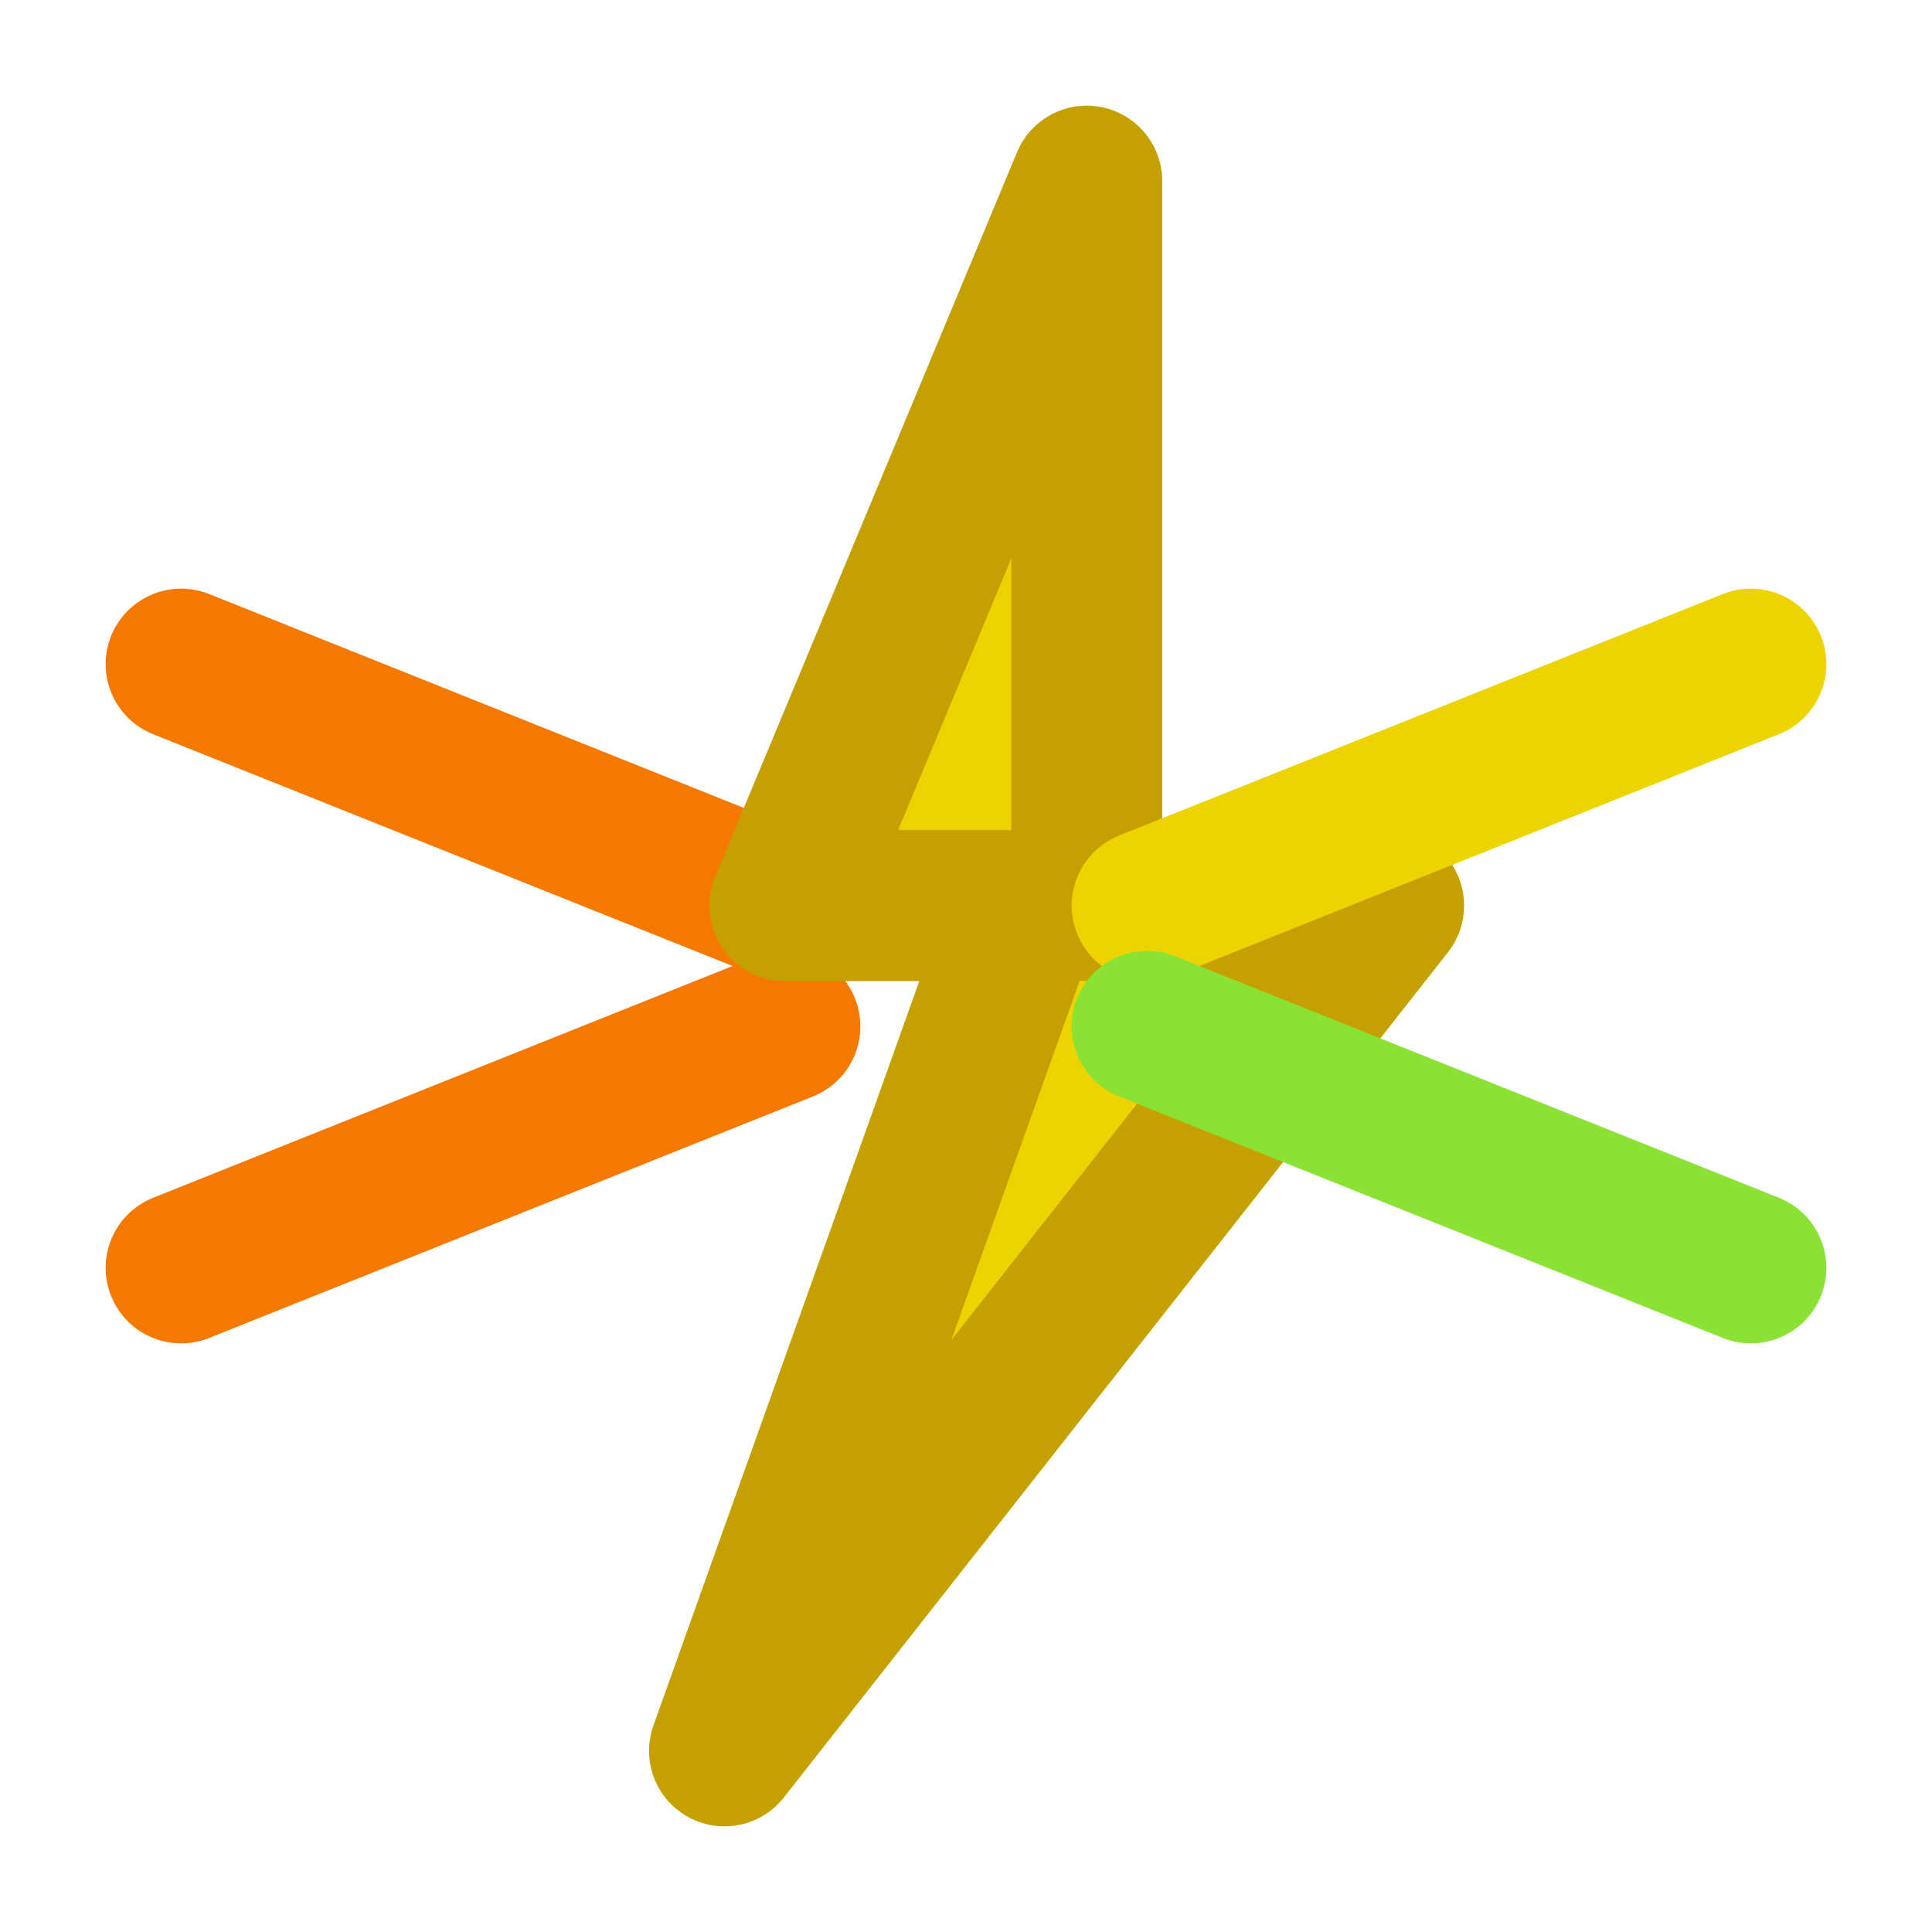
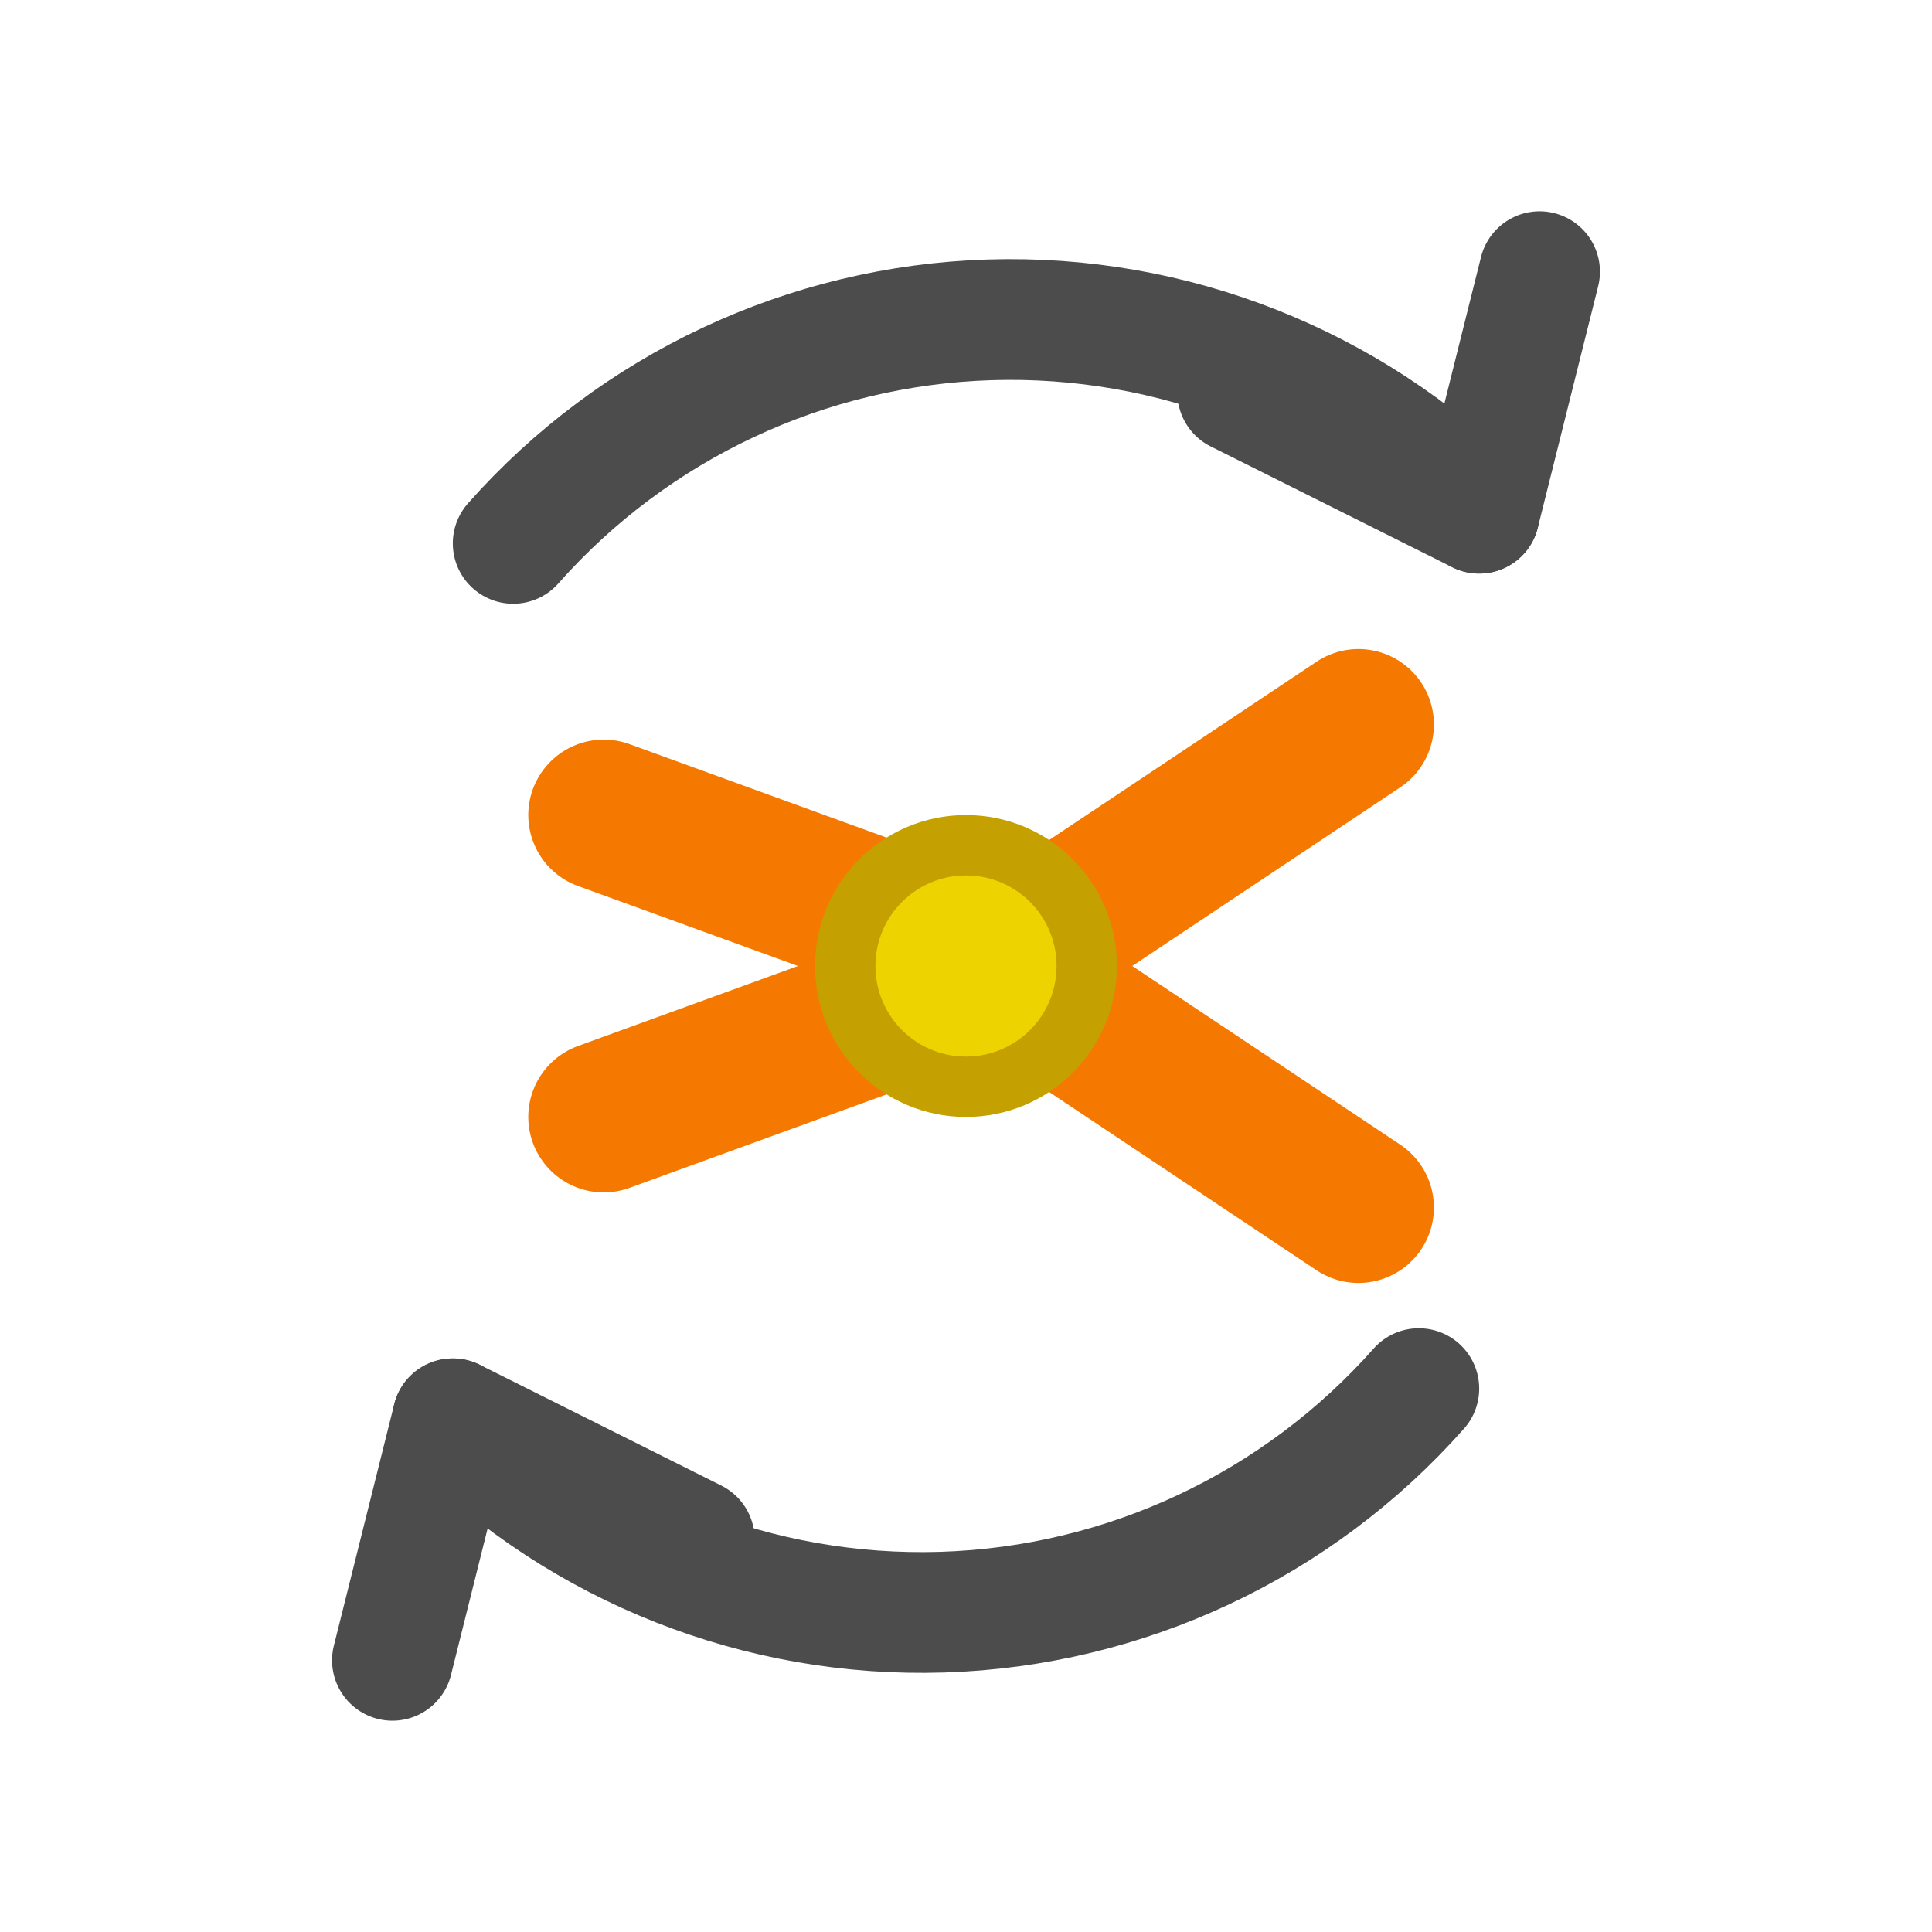
- <svg xmlns="http://www.w3.org/2000/svg" width="64" height="64" viewBox="0 0 64 64" fill="none" stroke-linejoin="round">
-   <line x1="6" y1="22" x2="26" y2="30" stroke="#f57900" stroke-width="5" stroke-linecap="round" />
-   <line x1="6" y1="42" x2="26" y2="34" stroke="#f57900" stroke-width="5" stroke-linecap="round" />
-   <path d="     M 36 6     L 26 30     H 34     L 24 58     L 46 30     H 36     Z" fill="#edd400" stroke="#c4a000" stroke-width="5" />
-   <line x1="38" y1="30" x2="58" y2="22" stroke="#edd400" stroke-width="5" stroke-linecap="round" />
-   <line x1="38" y1="34" x2="58" y2="42" stroke="#8ae234" stroke-width="5" stroke-linecap="round" />
+ <svg xmlns="http://www.w3.org/2000/svg" width="64" height="64" viewBox="0 0 64 64" fill="none" stroke-linecap="round" stroke-linejoin="round">
+   <g stroke="#4c4c4c" stroke-width="4">
+     <path d="M17 18 A22 22 0 0 1 49 17" />
+     <polyline points="41 13 49 17 51 9" />
+     <path d="M47 46 A22 22 0 0 1 15 47" />
+     <polyline points="23 51 15 47 13 55" />
+   </g>
+   <g stroke="#f57900" stroke-width="5">
+     <line x1="20" y1="27" x2="31" y2="31" />
+     <line x1="20" y1="37" x2="31" y2="33" />
+     <line x1="33" y1="32" x2="45" y2="24" />
+     <line x1="33" y1="32" x2="45" y2="40" />
+   </g>
+   <circle cx="32" cy="32" r="4" fill="#edd400" stroke="#c4a000" stroke-width="2" />
</svg>
